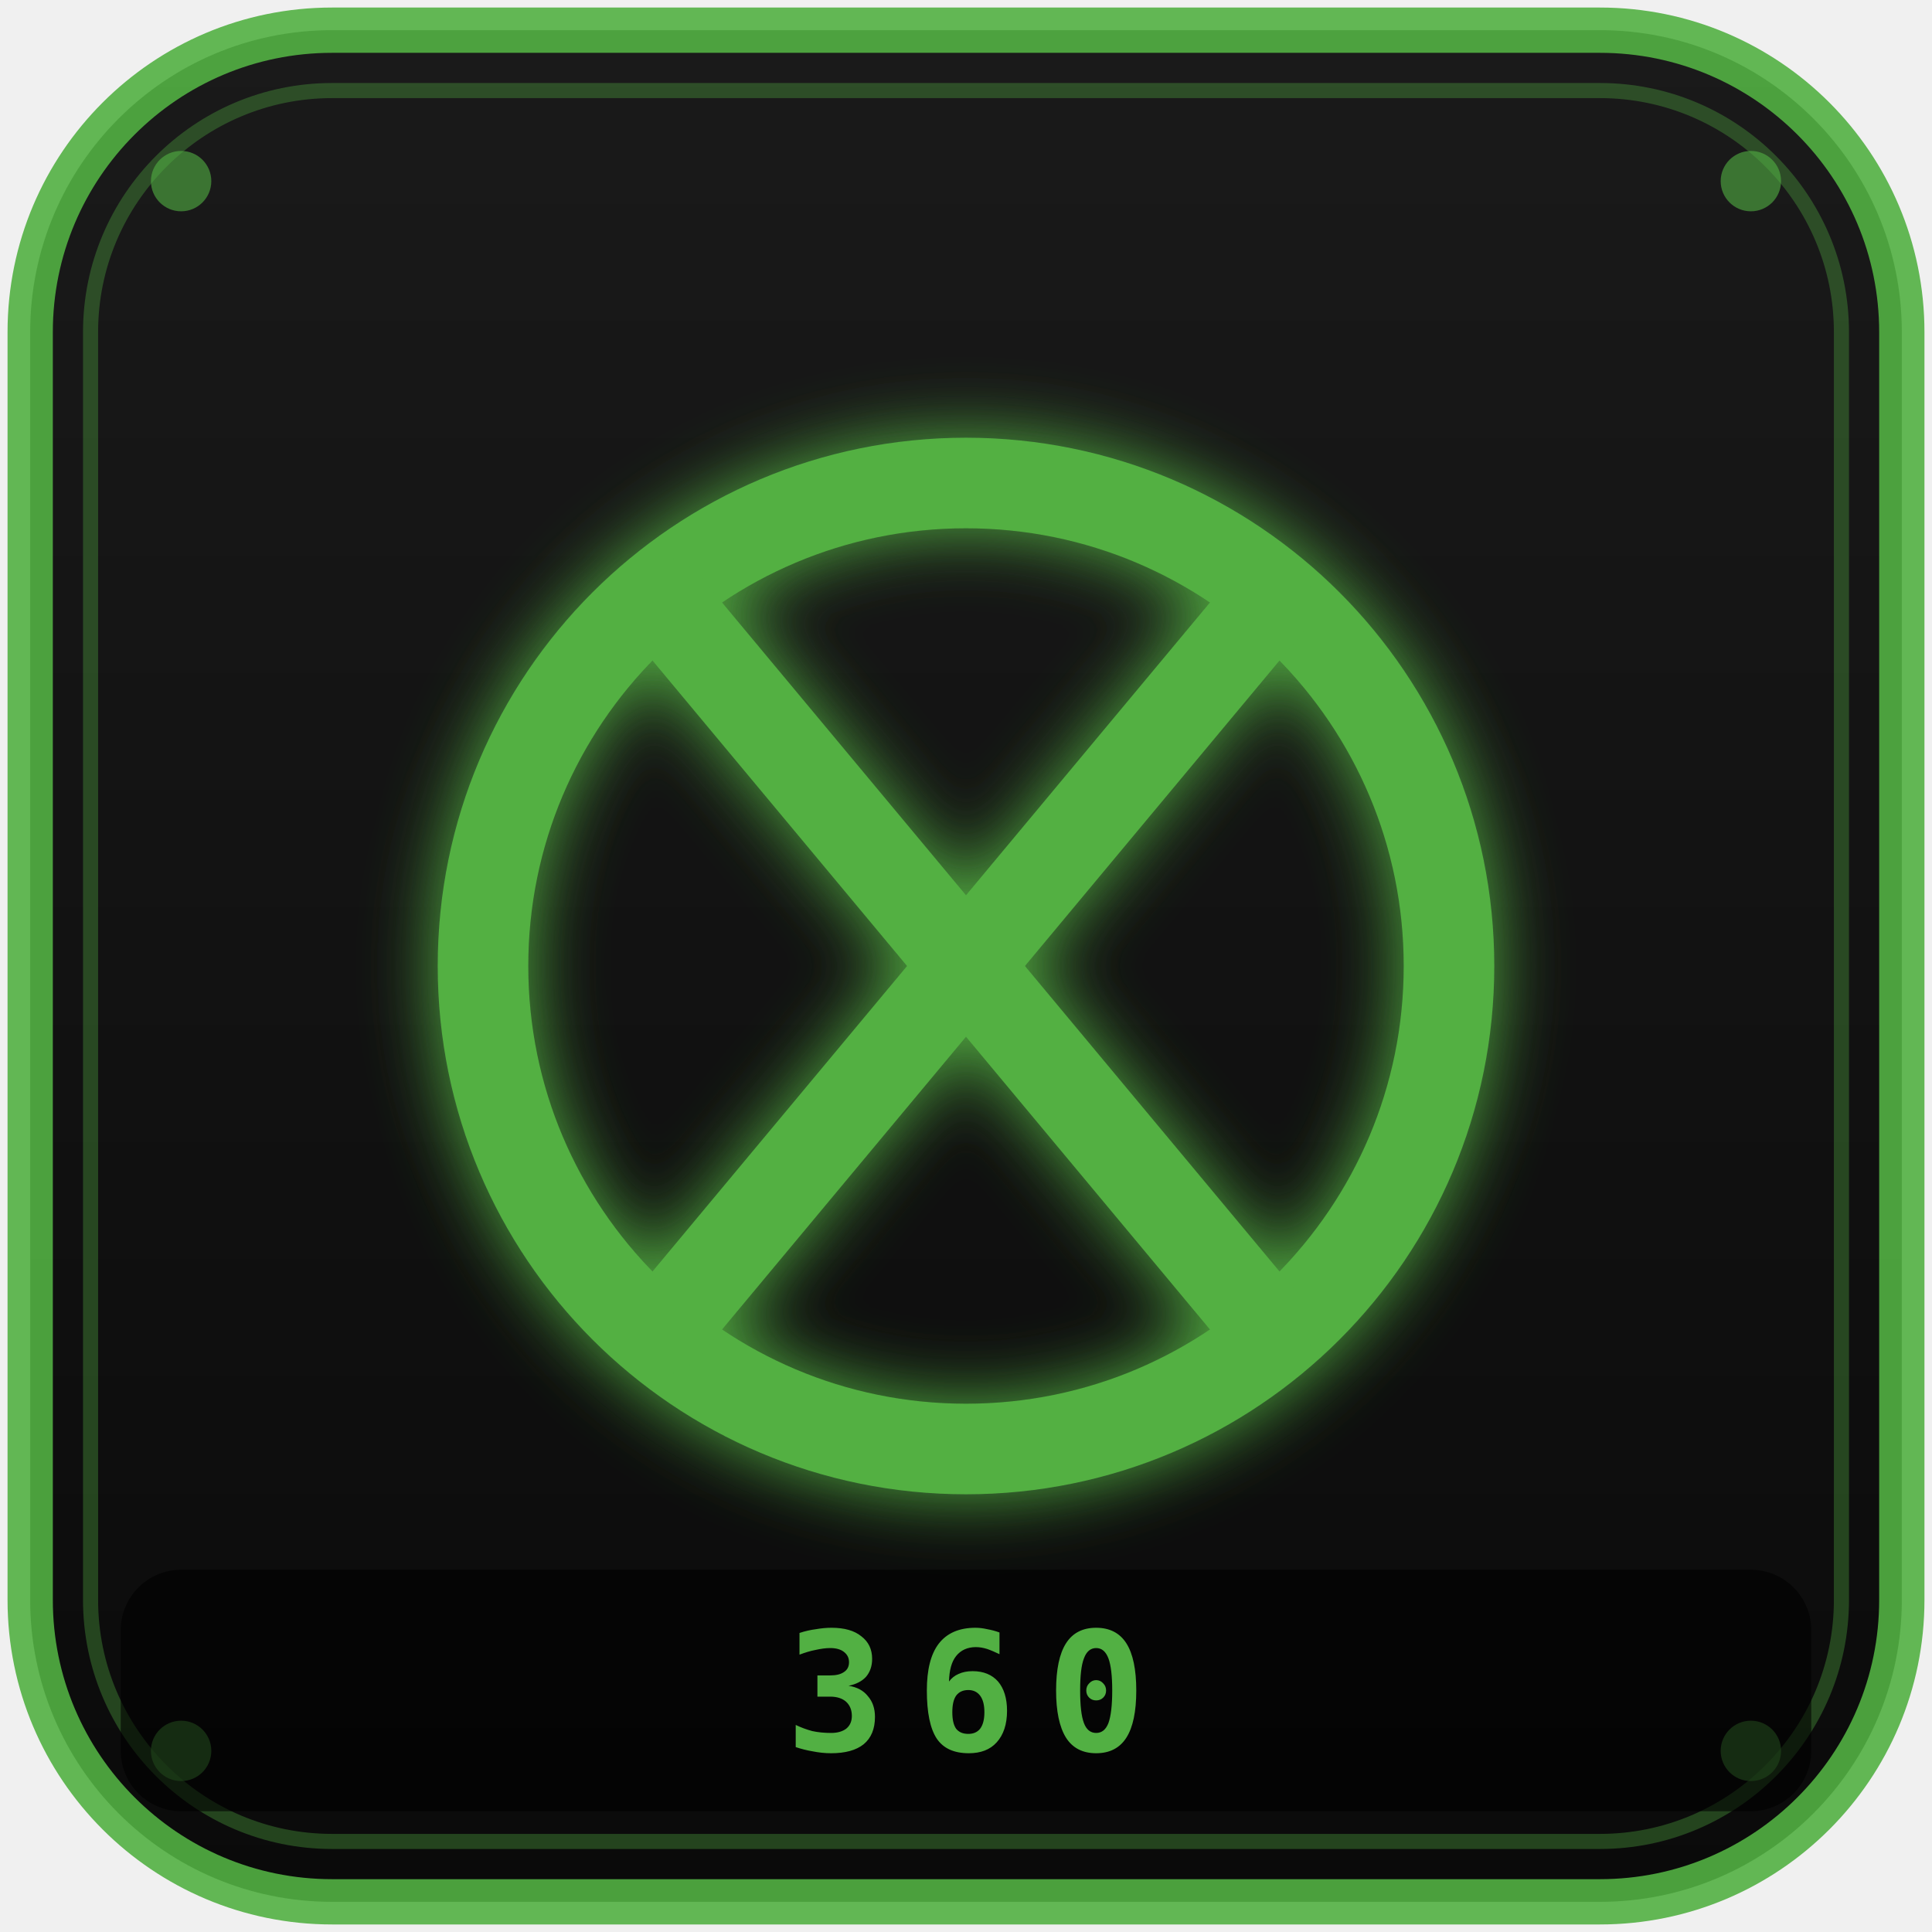
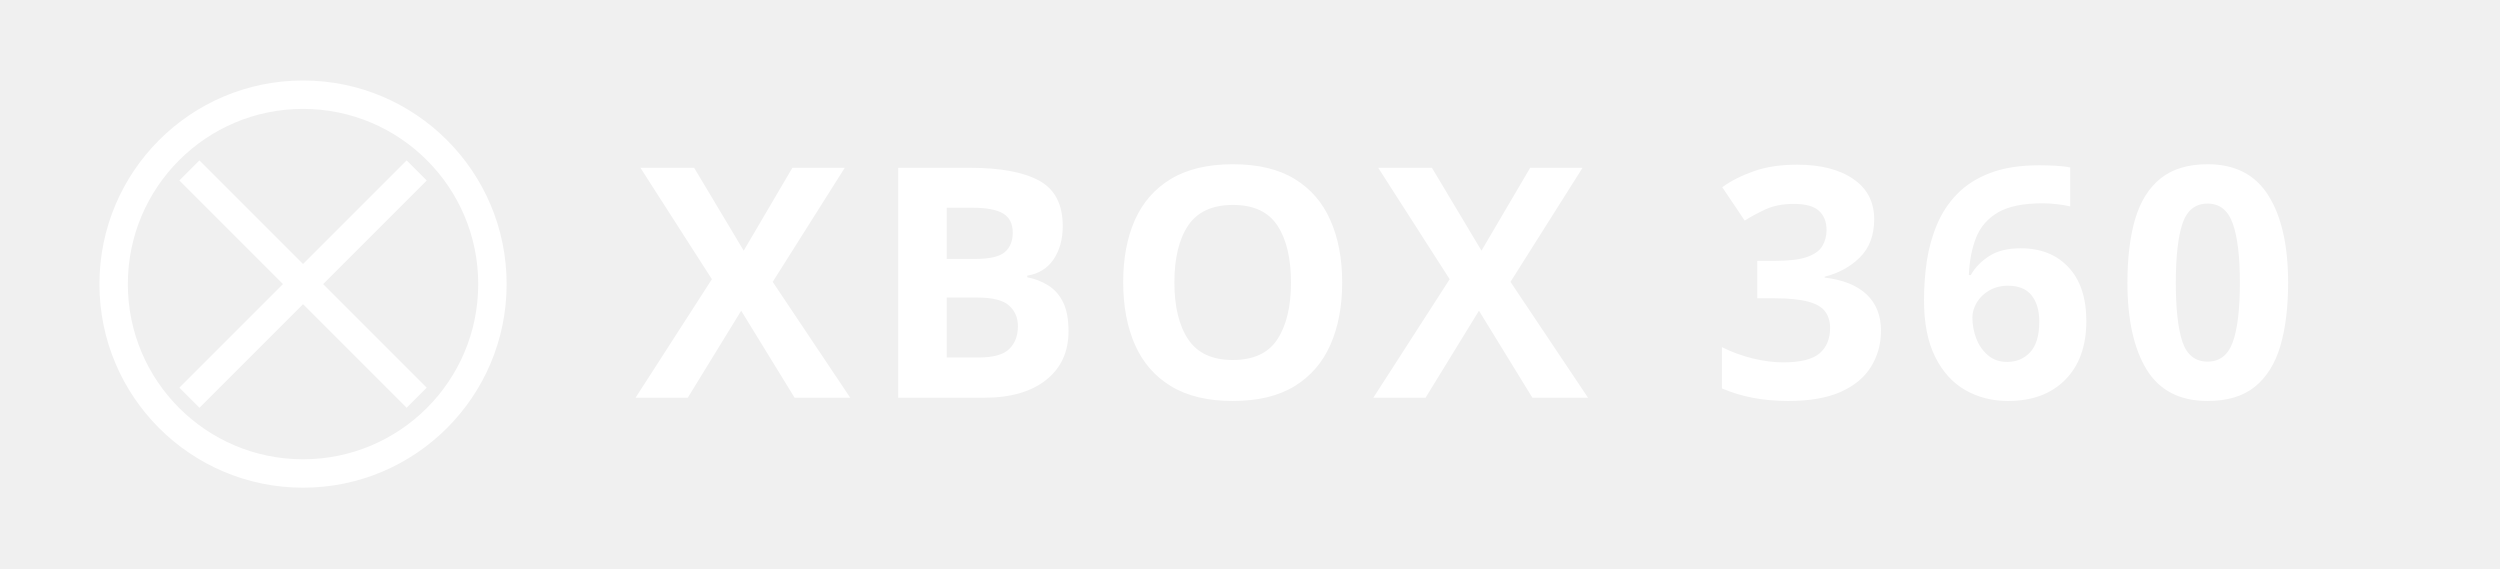
- <svg xmlns="http://www.w3.org/2000/svg" viewBox="0 0 64 64" width="64" height="64" fill="none">
-   <defs>
-     <linearGradient id="bg-xbox360" x1="0" y1="0" x2="0" y2="1">
-       <stop offset="0%" stop-color="#1a1a1a" />
-       <stop offset="100%" stop-color="#0a0a0a" />
-     </linearGradient>
-     <filter id="glow-xbox360" x="-50%" y="-50%" width="200%" height="200%">
-       <feGaussianBlur stdDeviation="1.2" result="b" />
-       <feMerge>
-         <feMergeNode in="b" />
-         <feMergeNode in="SourceGraphic" />
-       </feMerge>
-     </filter>
-   </defs>
-   <rect x="1" y="1" width="62" height="62" rx="10" fill="url(#bg-xbox360)" />
-   <rect x="1" y="1" width="62" height="62" rx="10" fill="none" stroke="#52b043" stroke-width="1.5" opacity=".9" />
-   <rect x="3" y="3" width="58" height="58" rx="8" fill="none" stroke="#52b043" stroke-width=".5" opacity=".35" />
-   <circle cx="6" cy="6" r="1" fill="#52b043" opacity=".6" />
-   <circle cx="58" cy="6" r="1" fill="#52b043" opacity=".6" />
-   <circle cx="6" cy="58" r="1" fill="#52b043" opacity=".6" />
-   <circle cx="58" cy="58" r="1" fill="#52b043" opacity=".6" />
-   <g filter="url(#glow-xbox360)">
-     <circle cx="32" cy="32" r="16" fill="none" stroke="#52b043" stroke-width="3" />
-     <path d="M22 20 L42 44 M42 20 L22 44" stroke="#52b043" stroke-width="3" stroke-linecap="round" />
-   </g>
-   <rect x="4" y="52" width="56" height="8" rx="2" fill="#000" opacity=".6" />
-   <text x="32" y="58" text-anchor="middle" font-family="ui-monospace, Menlo, monospace" font-size="5.5" font-weight="700" fill="#52b043" letter-spacing="1">360</text>
+ <svg xmlns="http://www.w3.org/2000/svg" viewBox="0 0 264 60" fill="#fff">
+   <circle cx="32" cy="30" r="20" fill="none" stroke="#fff" stroke-width="3" />
+   <path d="M20 18 L44 42 M44 18 L20 42" stroke="#fff" stroke-width="3" />
+   <text x="155" y="42" text-anchor="middle" font-family="Arial Black,sans-serif" font-size="34" font-weight="900" letter-spacing="2">XBOX 360</text>
</svg>
